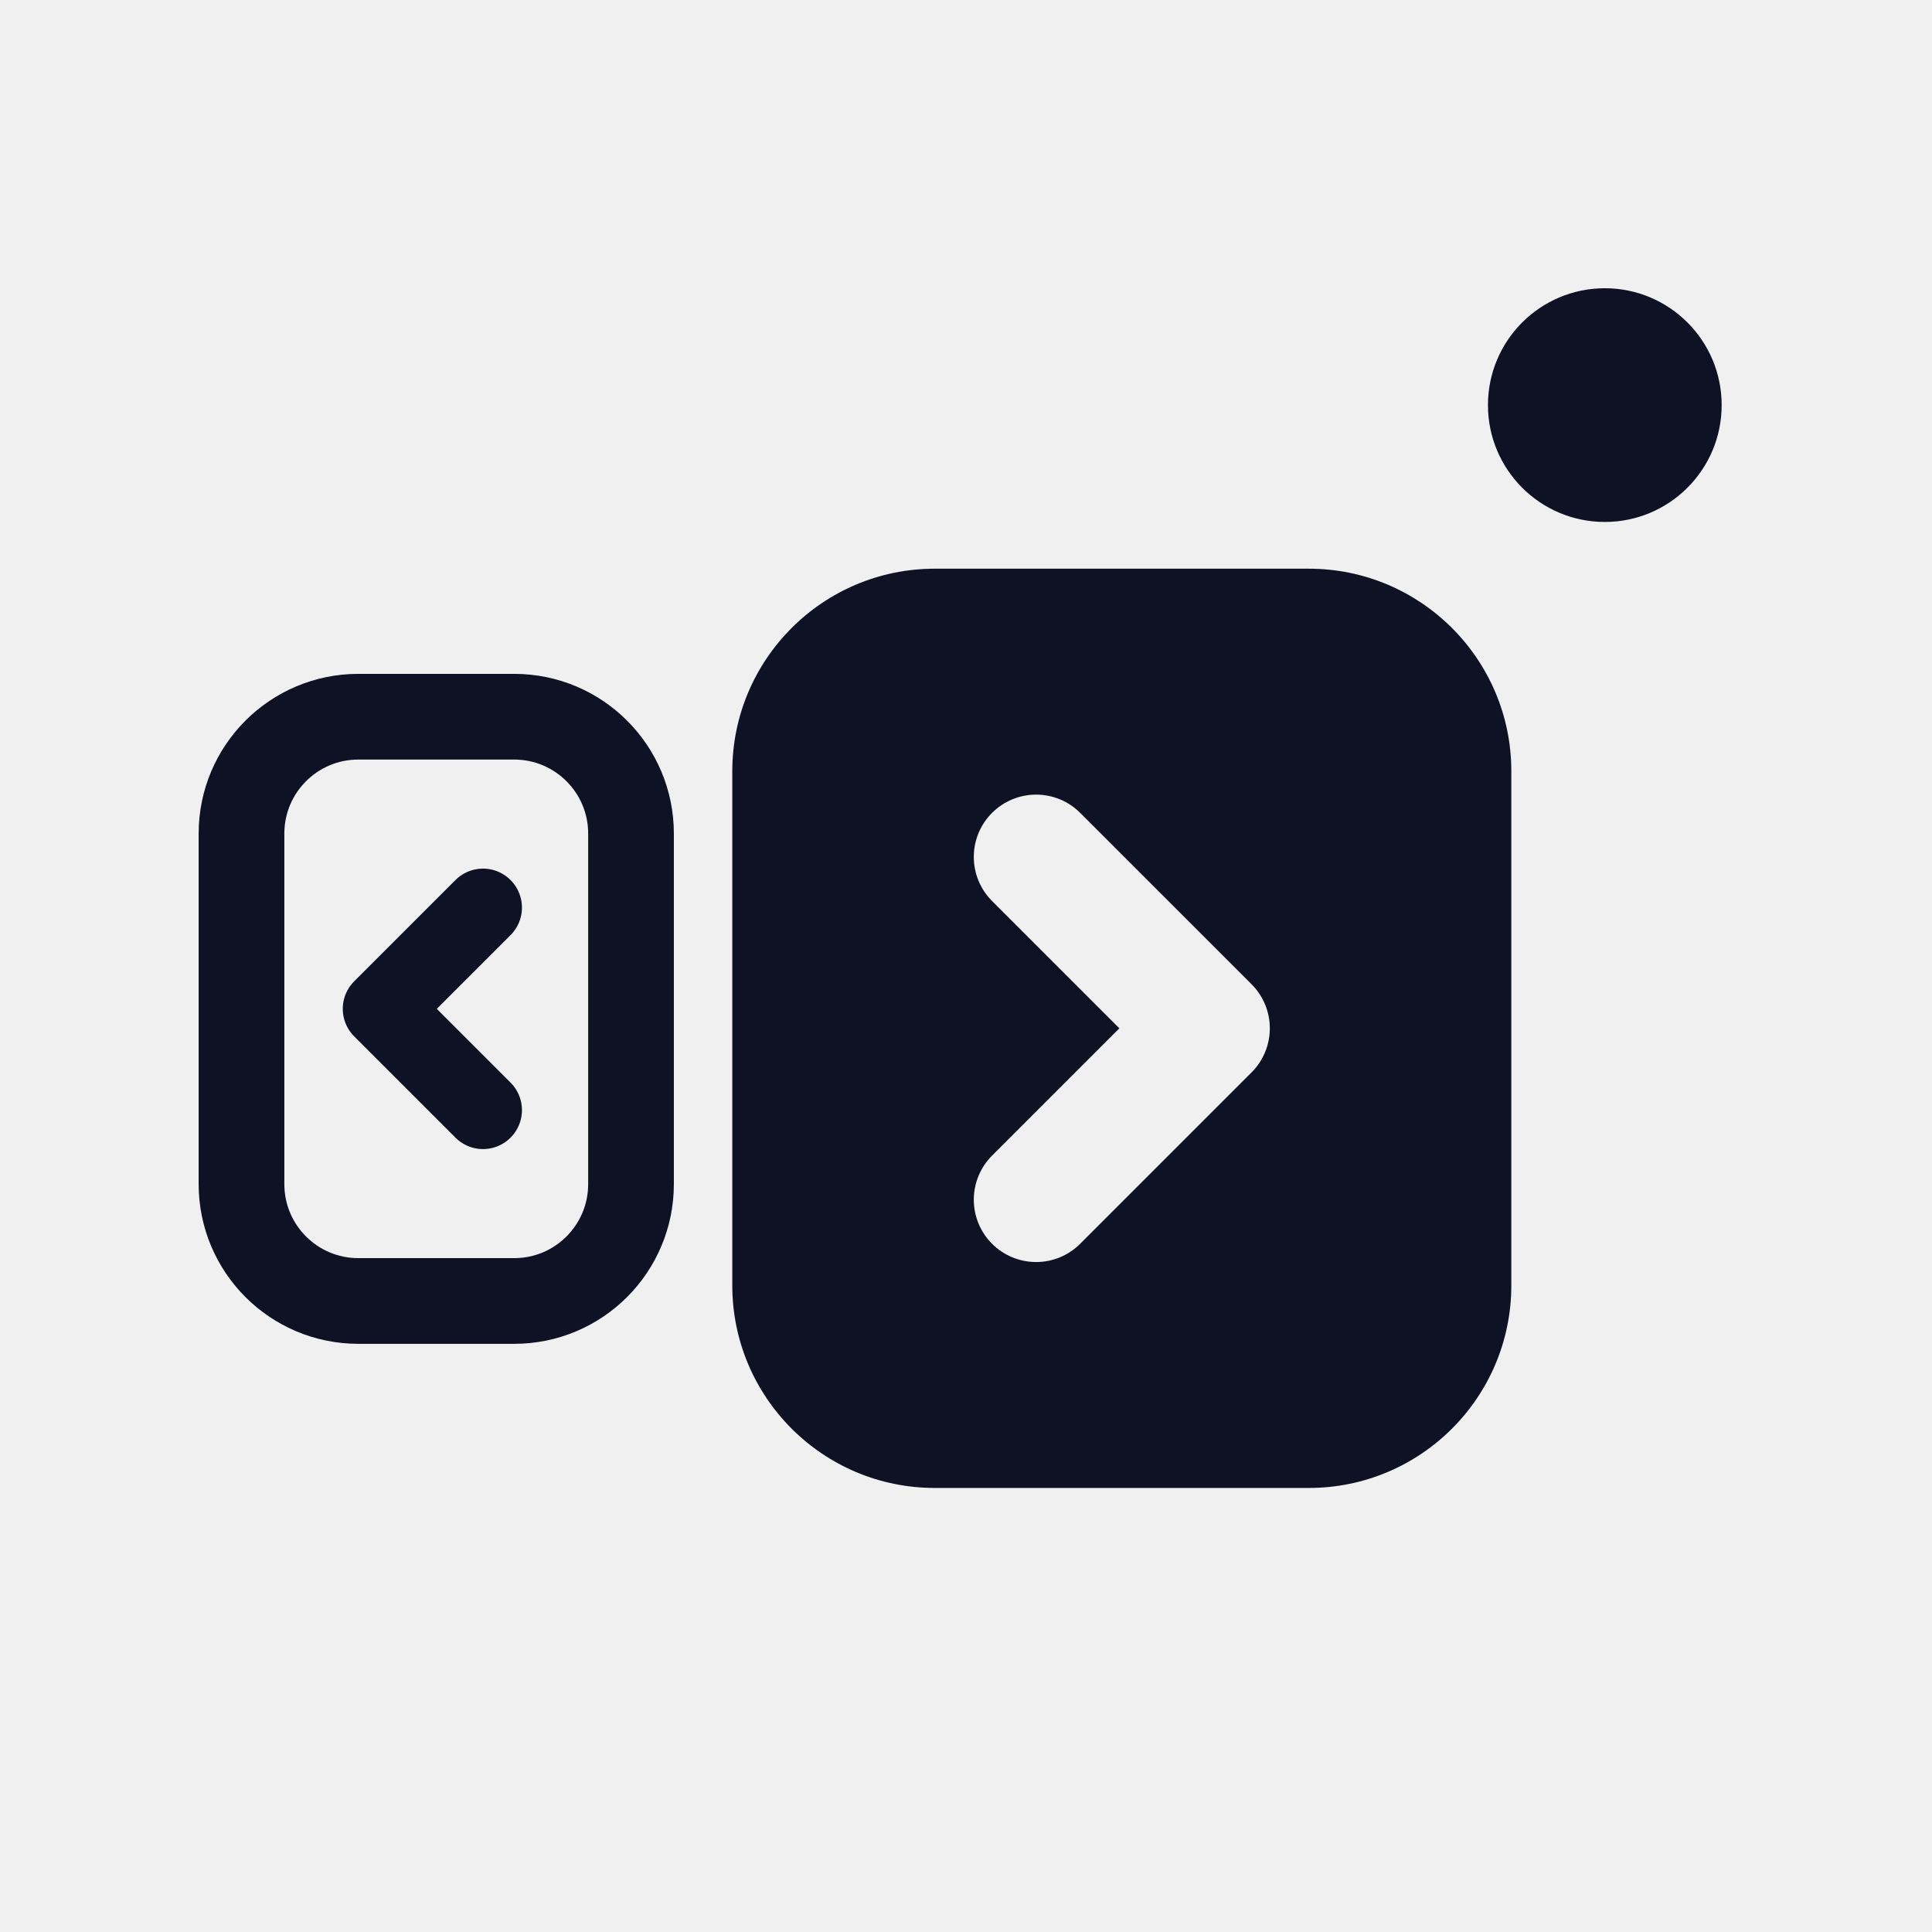
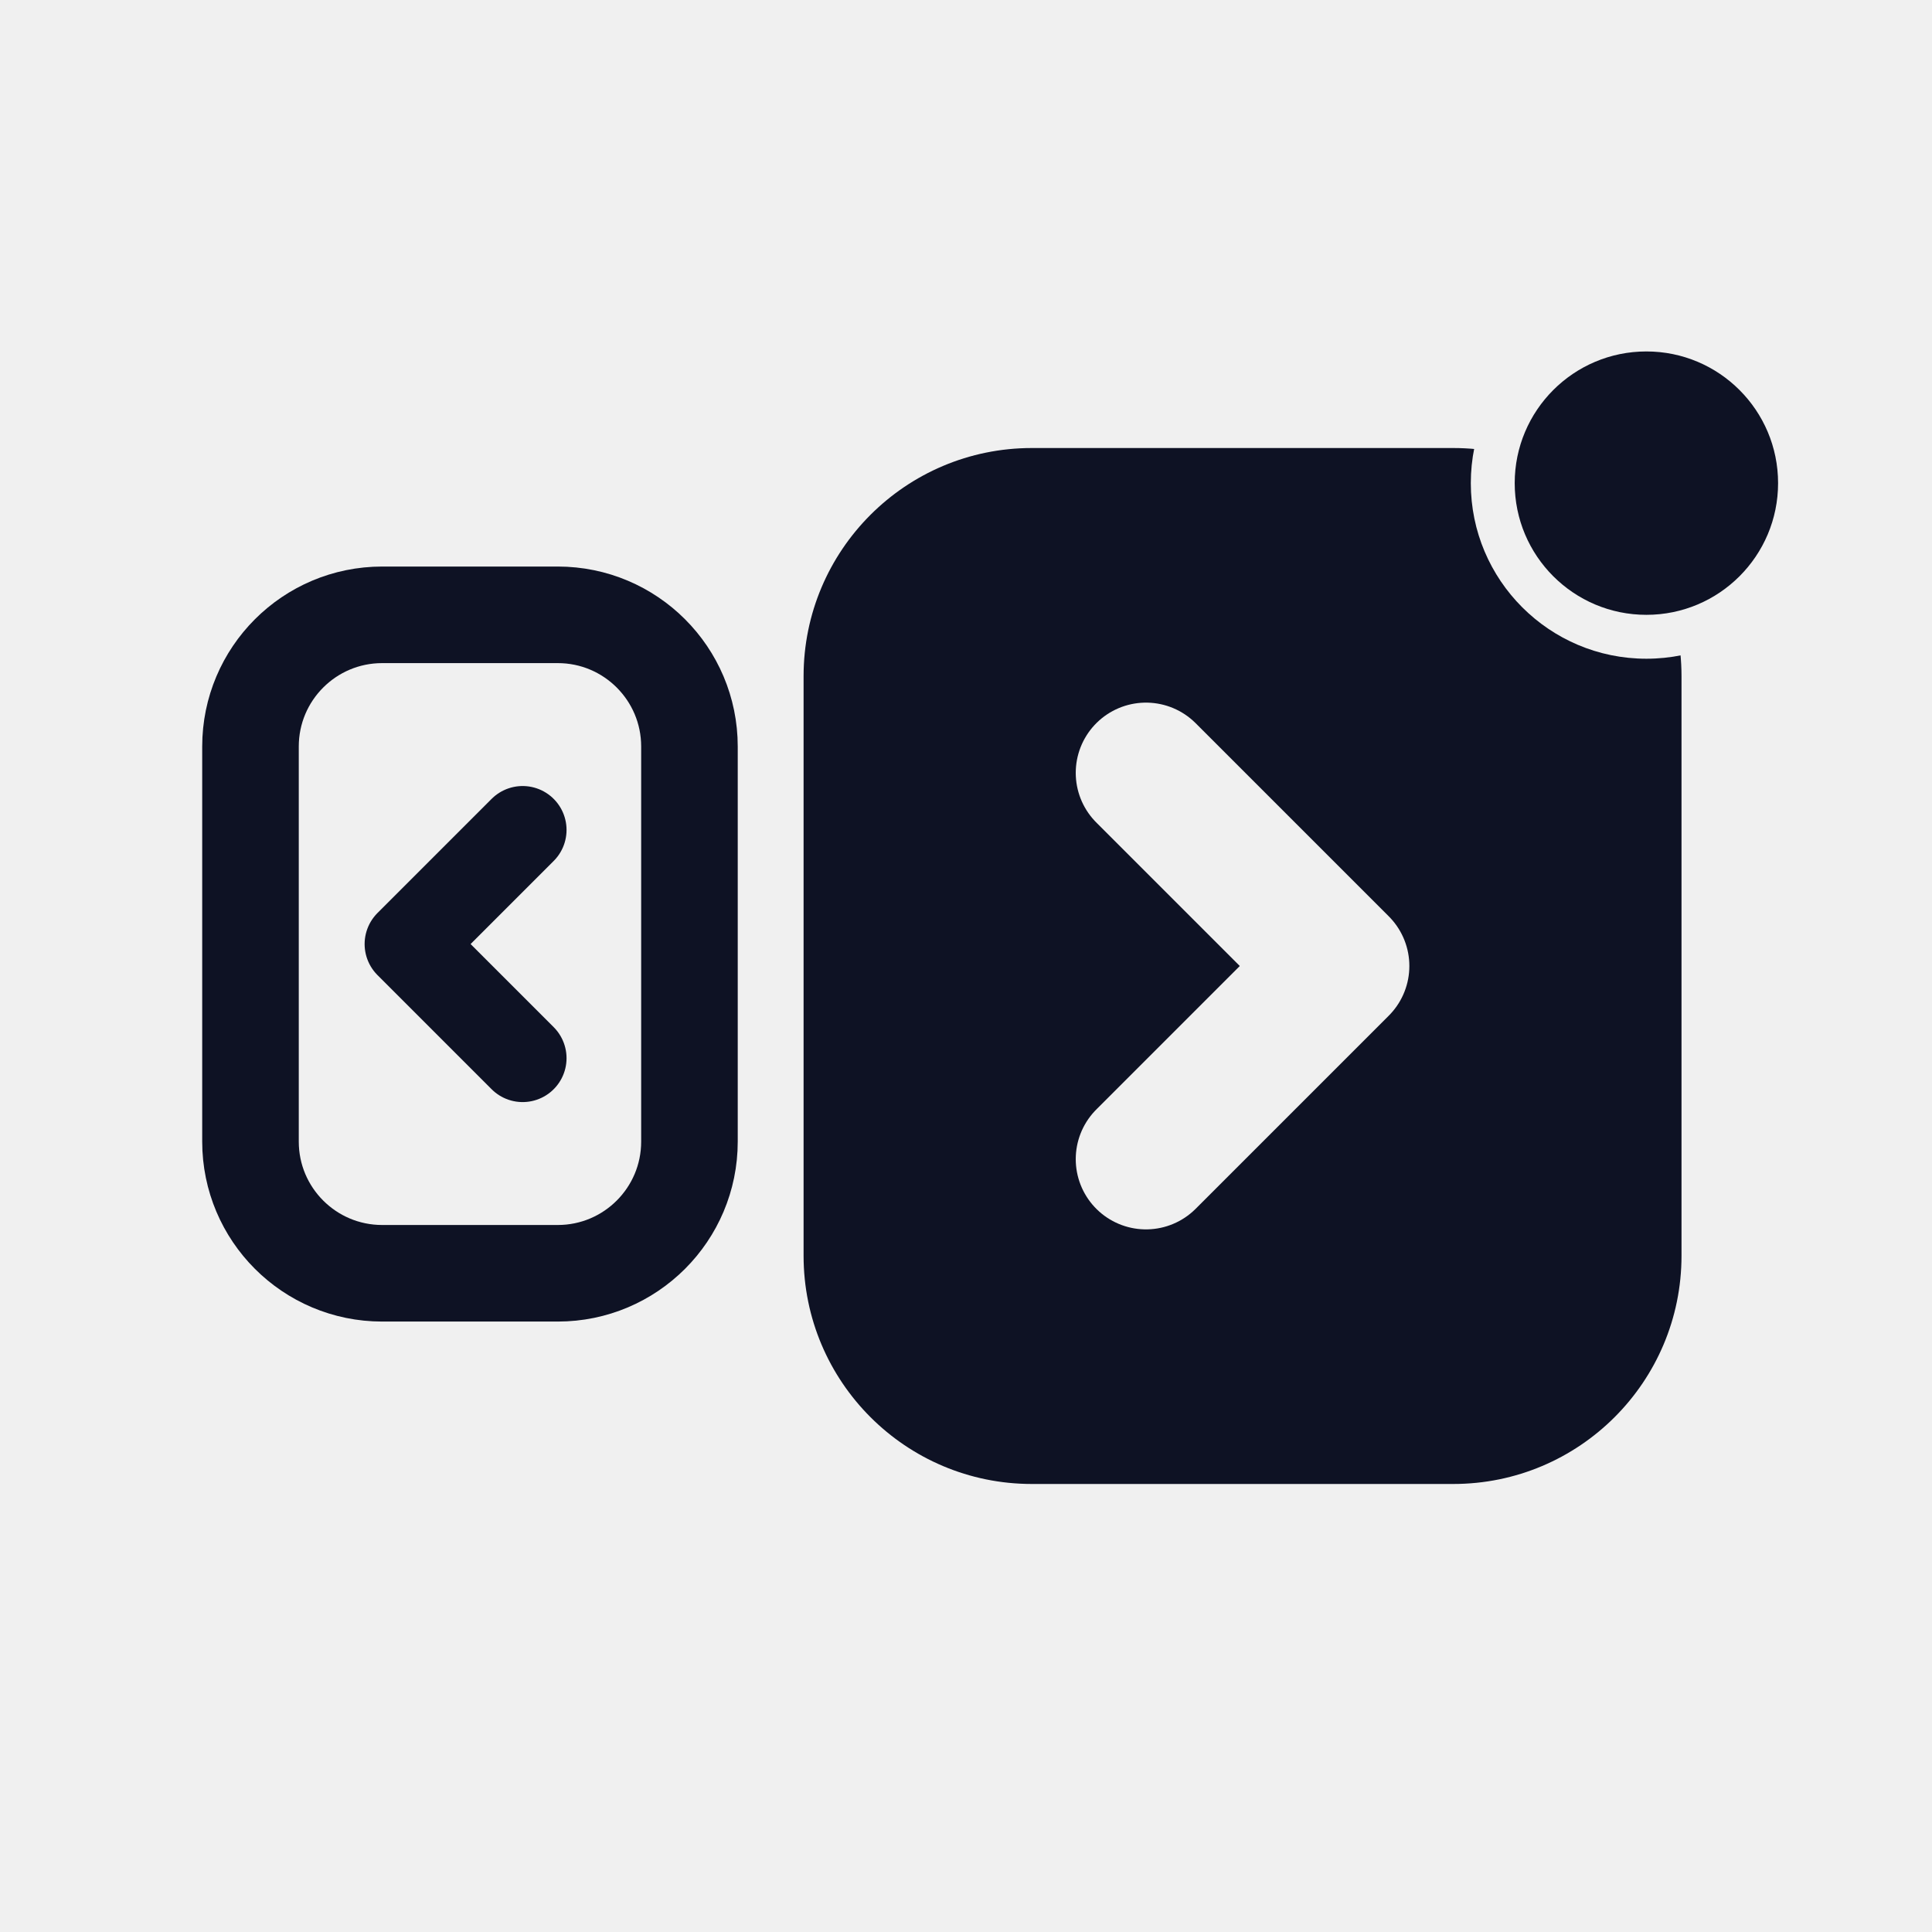
<svg xmlns="http://www.w3.org/2000/svg" viewBox="0 0 512 512" width="512" height="512">
  <defs />
-   <g transform="translate(256 256) scale(1.03226) translate(-256 -260)">
+   <g transform="translate(256 256) scale(1.1633) translate(-233 -276)">
    <mask id="cut">
      <rect x="0" y="0" width="512" height="512" fill="#FFFFFF" />
      <path d="M274 232 L318 276 L274 320" fill="none" stroke="#000000" stroke-width="32" stroke-linecap="round" stroke-linejoin="round" />
+       <circle cx="388" cy="166" r="40" fill="#000000" />
    </mask>
    <rect x="70" y="196" width="100" height="150" rx="30" fill="none" stroke="#0E1224" stroke-width="22" />
    <path d="M132 245 L106 271 L132 297" fill="none" stroke="#0E1224" stroke-width="20" stroke-linecap="round" stroke-linejoin="round" />
    <rect x="196" y="158" width="200" height="236" rx="52" fill="#0E1224" mask="url(#cut)" />
-     <circle cx="420" cy="116" r="30" fill="#0E1224" />
+     <circle cx="388" cy="166" r="30" fill="#0E1224" />
  </g>
</svg>
